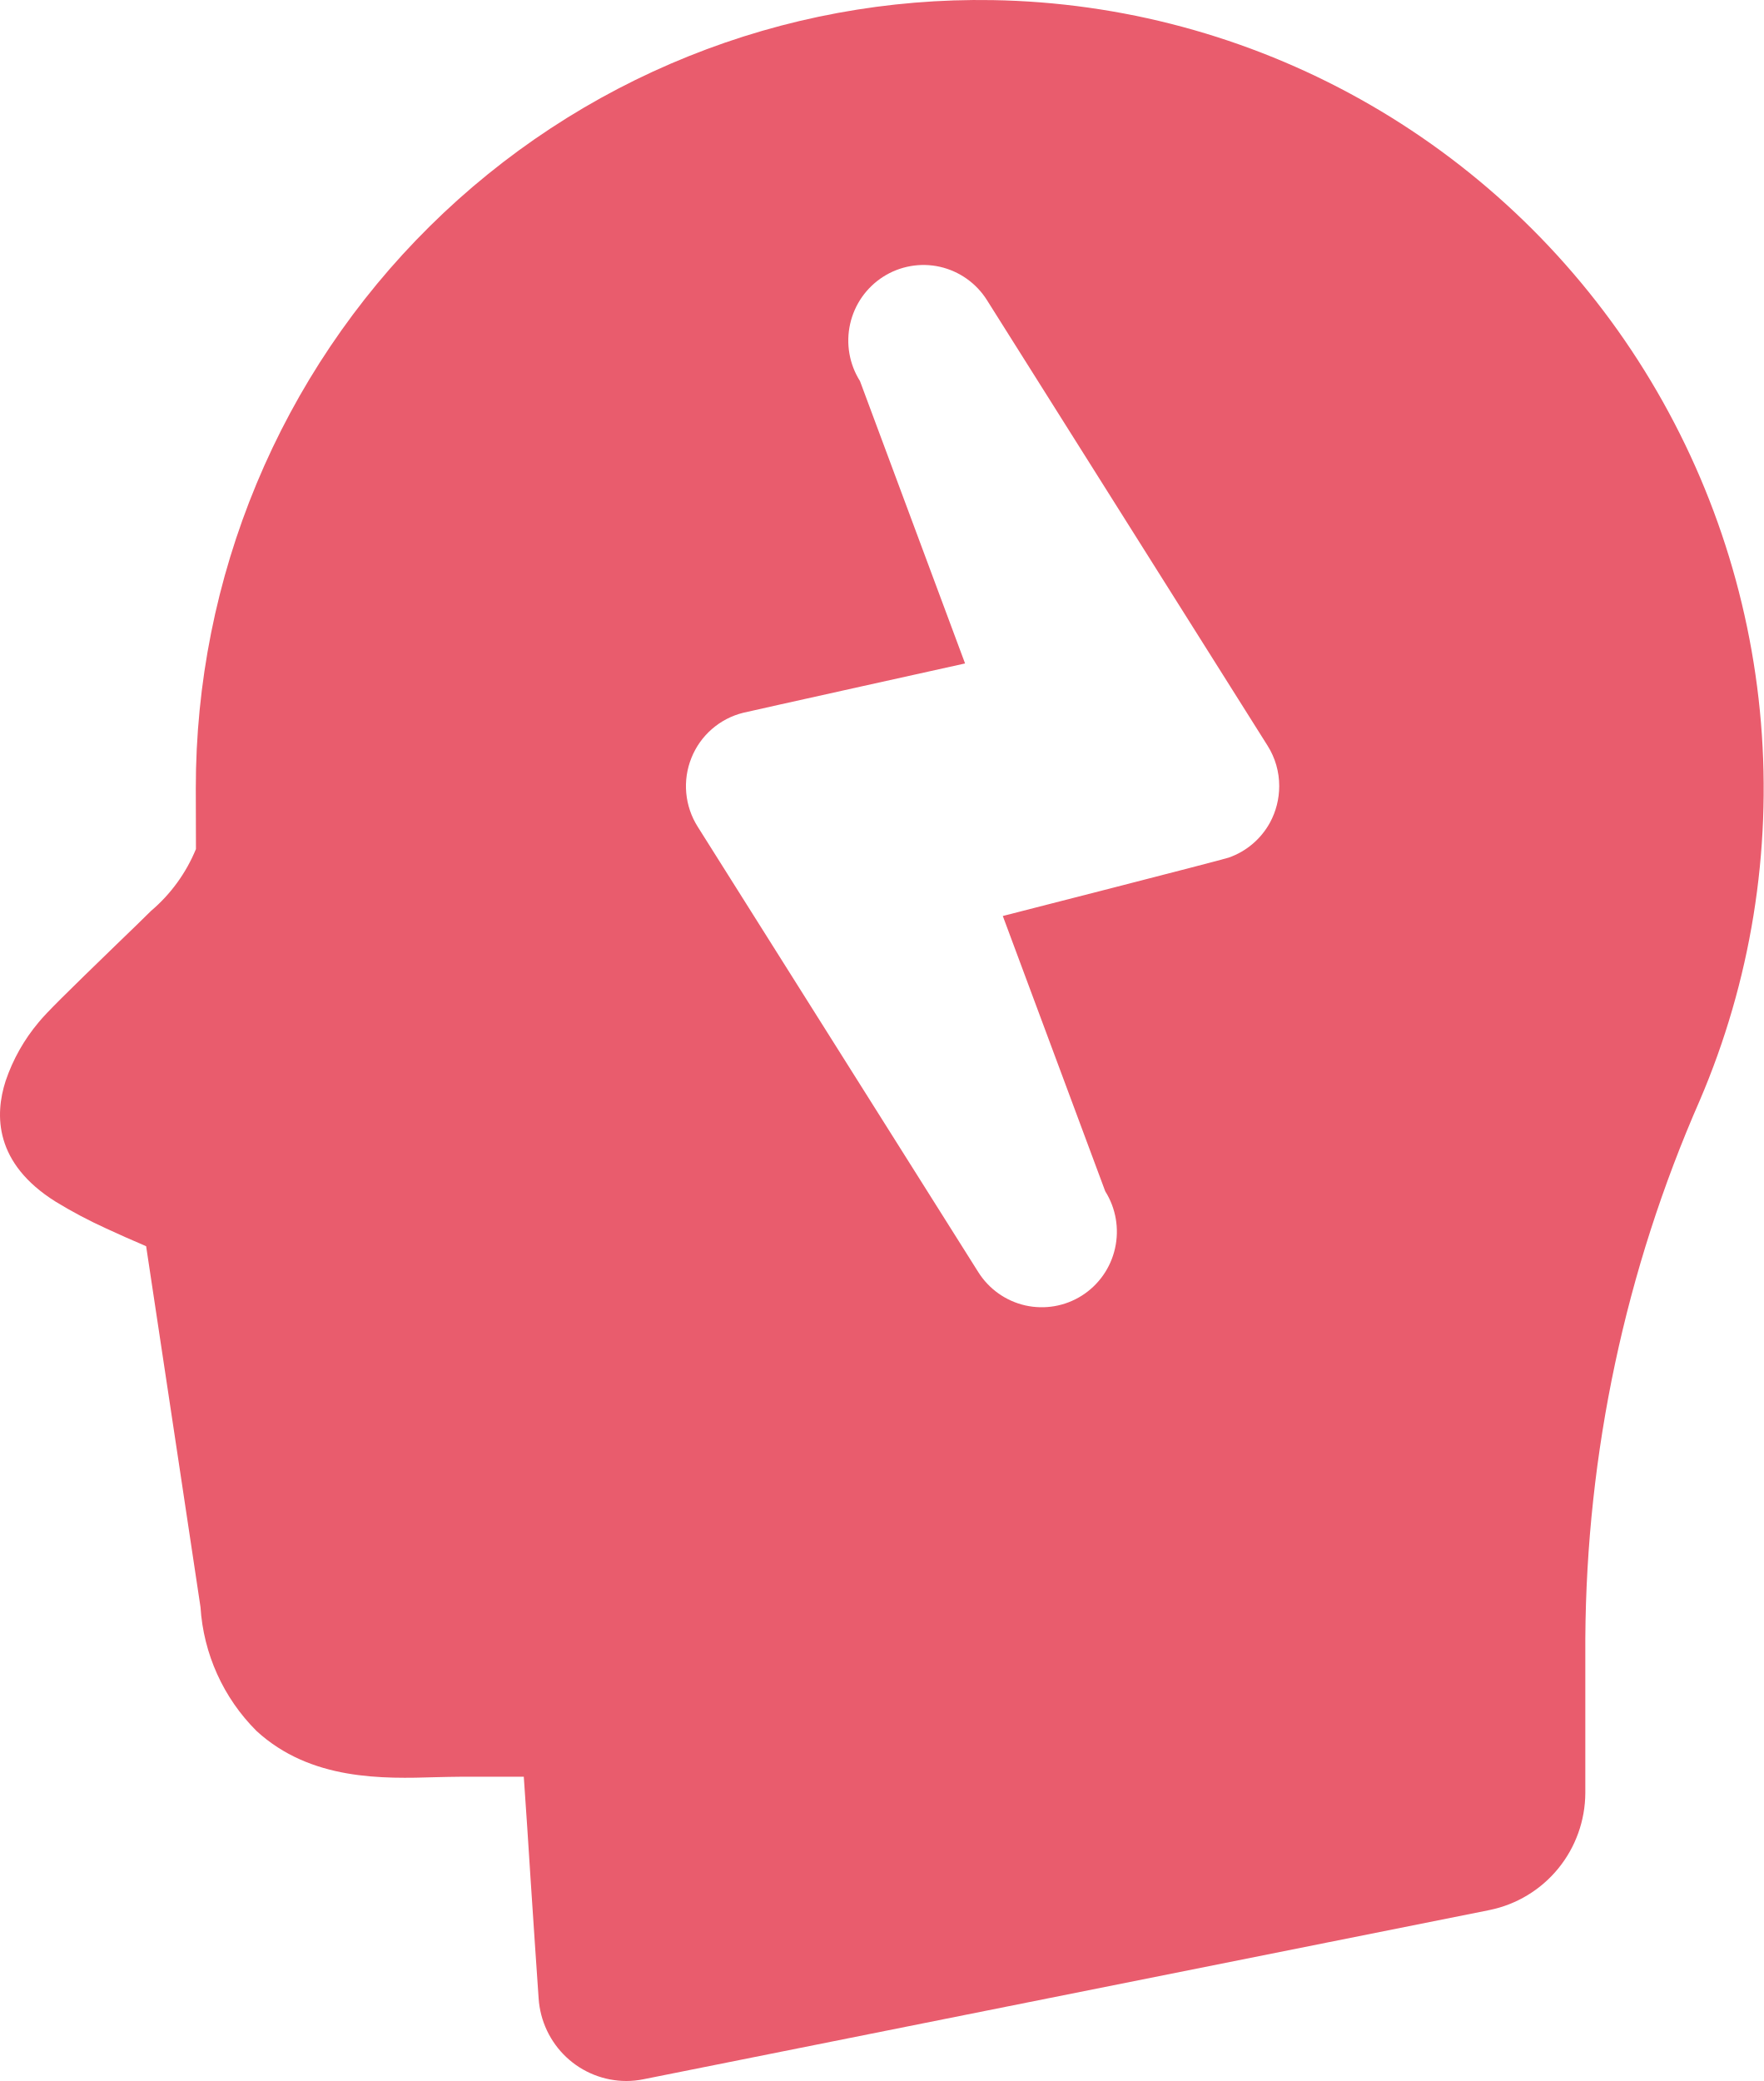
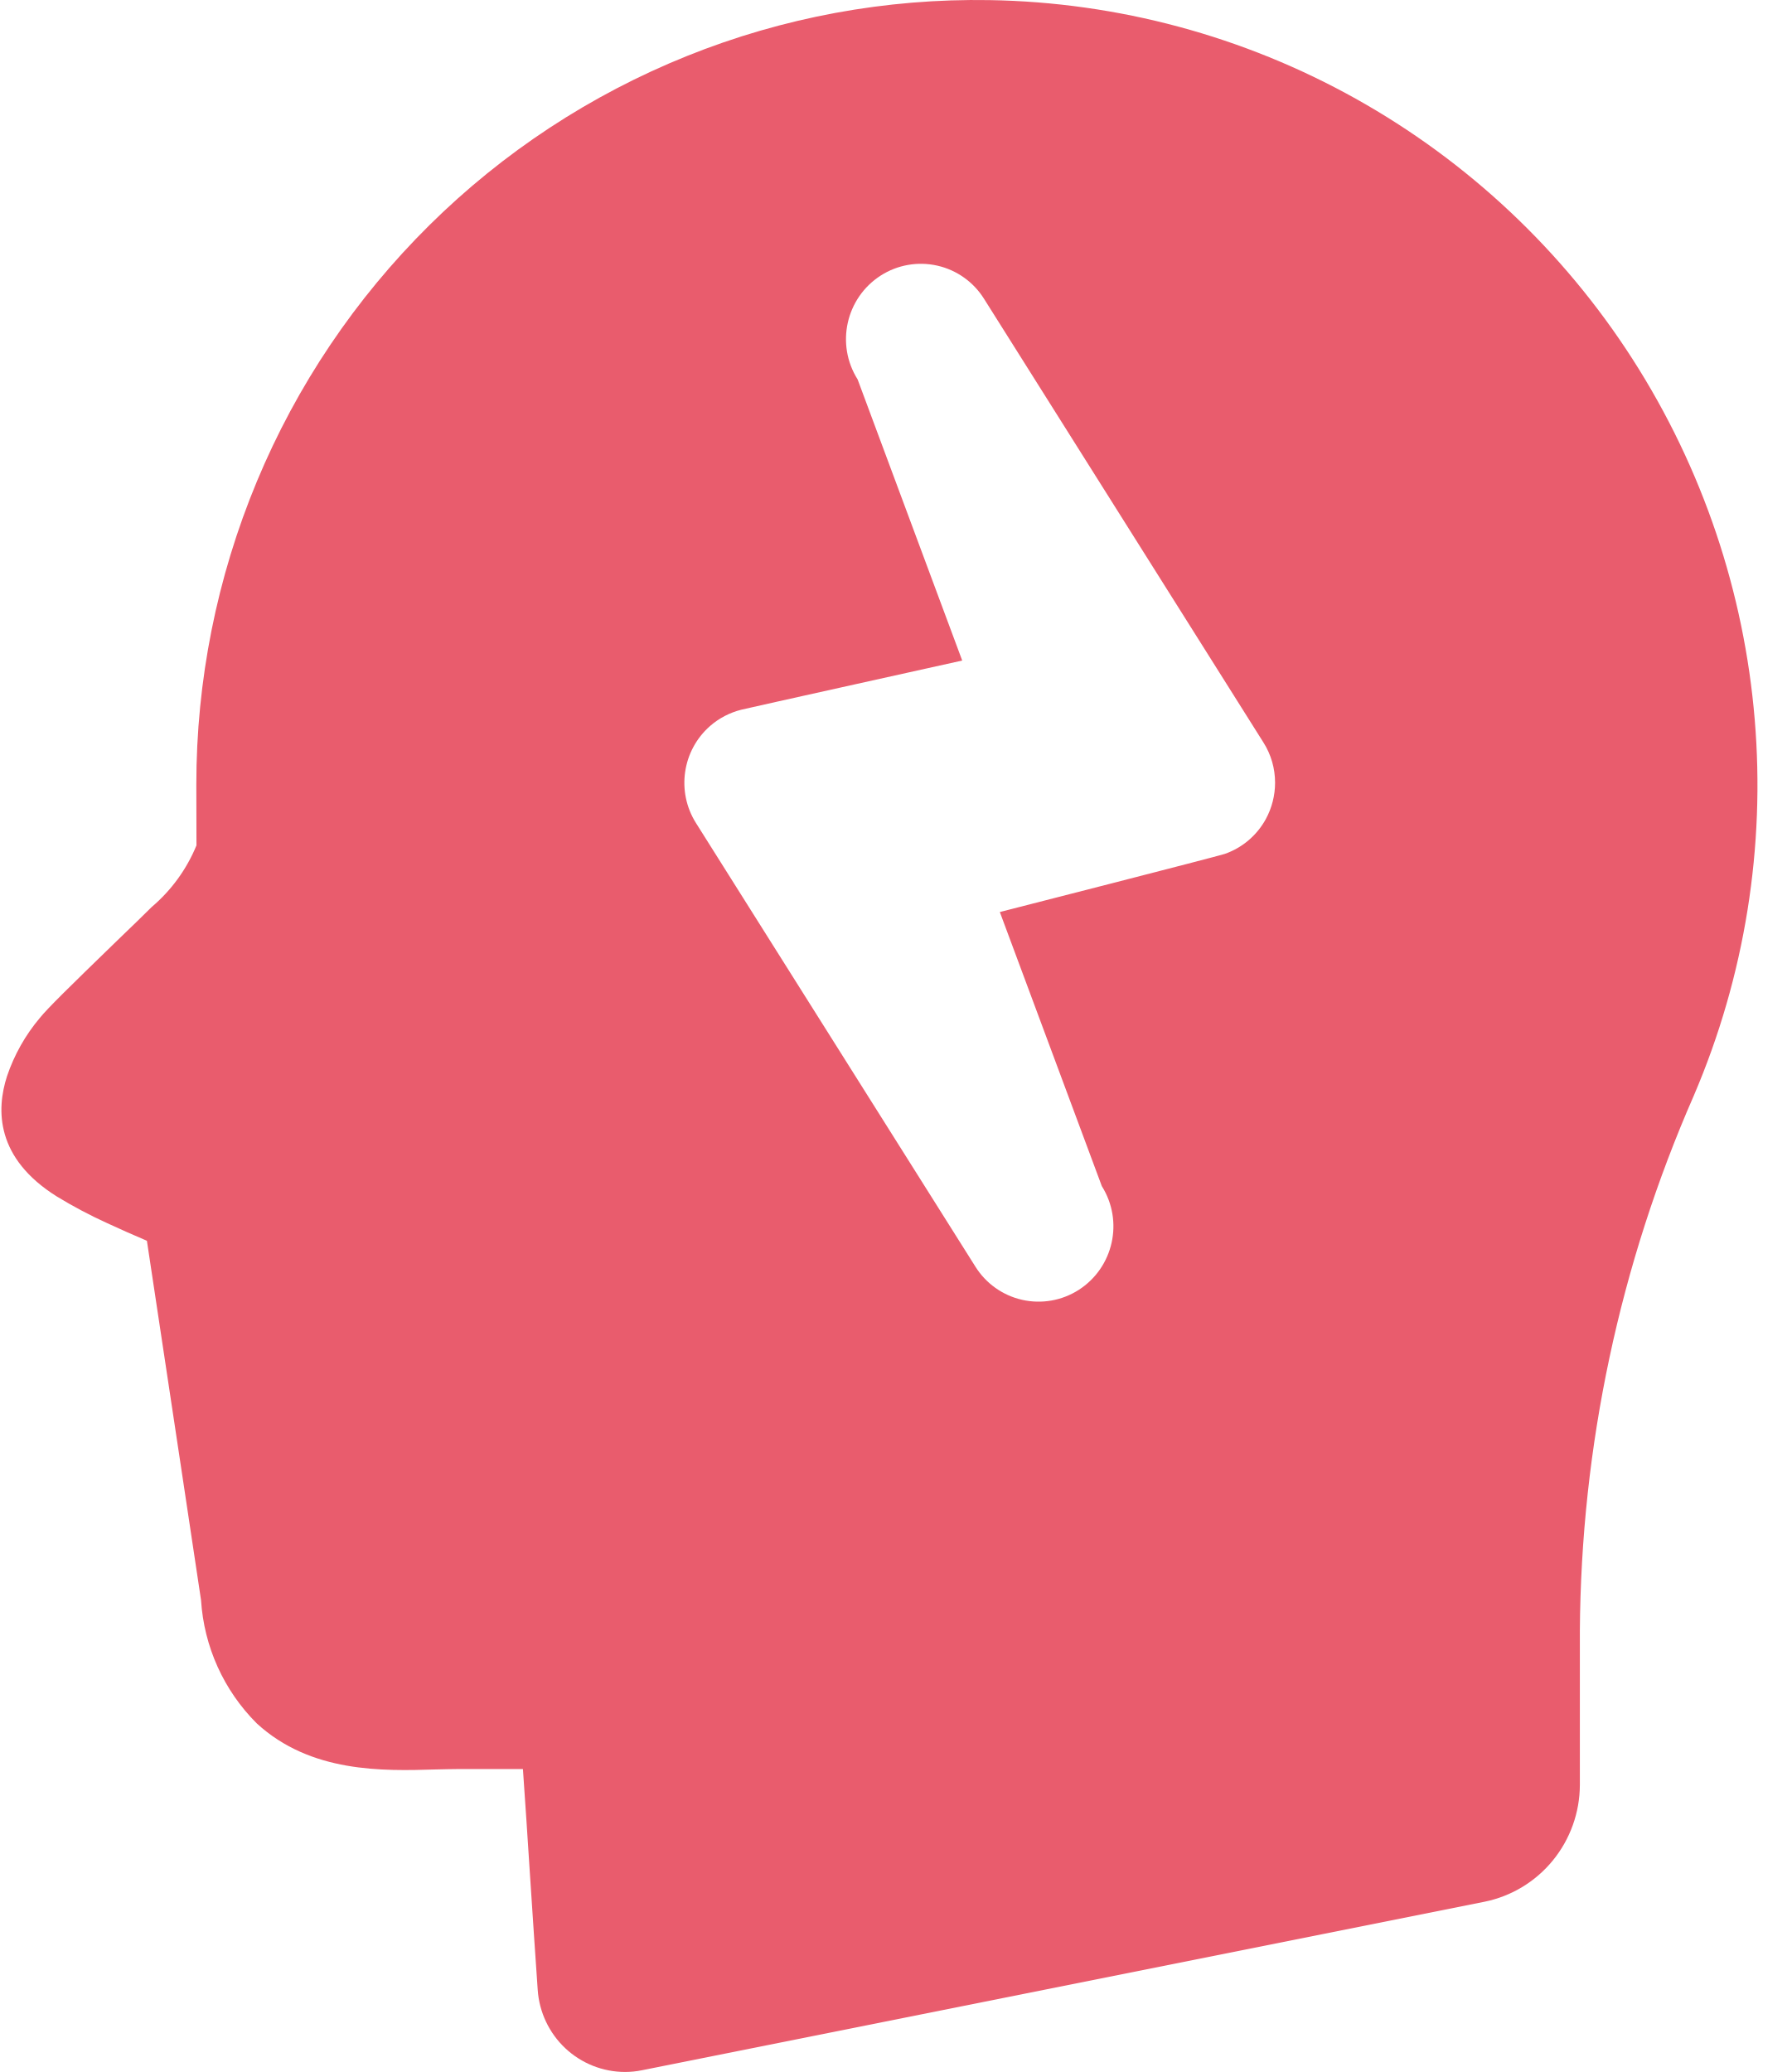
- <svg xmlns="http://www.w3.org/2000/svg" width="50" height="59" viewBox="0 0 50 59" fill="none">
-   <path d="M28.138 0.003C25.189 -0.047 22.259 0.494 19.52 1.595C16.781 2.695 14.288 4.333 12.185 6.414C10.082 8.494 8.413 10.975 7.274 13.711C6.135 16.447 5.549 19.384 5.551 22.35C5.551 22.459 5.551 23.087 5.555 24.072C5.276 24.751 4.839 25.353 4.28 25.827C4.059 26.049 3.697 26.397 3.297 26.783C1.872 28.165 1.326 28.701 1.097 28.982C0.684 29.472 0.366 30.036 0.16 30.645C-0.152 31.609 -0.161 32.983 1.581 34.072C2.043 34.354 2.521 34.607 3.014 34.831C3.372 34.998 3.734 35.157 4.097 35.312L4.143 35.333C4.717 39.154 5.63 45.179 5.684 45.564C5.768 46.89 6.333 48.139 7.271 49.075C8.808 50.487 10.862 50.432 12.366 50.386C12.595 50.382 12.824 50.374 13.037 50.374H14.849C14.911 51.237 14.982 52.339 15.044 53.311C15.124 54.505 15.203 55.715 15.27 56.662C15.313 57.296 15.594 57.89 16.055 58.324C16.517 58.758 17.125 58.999 17.756 59C17.92 59 18.084 58.983 18.244 58.95L42.227 54.153C42.99 53.998 43.678 53.583 44.173 52.978C44.668 52.373 44.94 51.614 44.943 50.83V46.448C44.975 41.195 46.079 36.005 48.188 31.198C49.632 27.826 50.227 24.148 49.922 20.489C49.617 16.831 48.421 13.304 46.439 10.22C44.458 7.137 41.751 4.592 38.559 2.81C35.367 1.028 31.788 0.064 28.138 0.003ZM36.003 23.322C35.748 23.788 35.331 24.141 34.832 24.315C34.611 24.39 28.429 25.97 28.429 25.97L31.333 33.775C31.635 34.255 31.735 34.836 31.611 35.39C31.488 35.945 31.15 36.427 30.673 36.731C30.195 37.035 29.617 37.135 29.066 37.011C28.515 36.886 28.036 36.547 27.734 36.067L19.777 23.435C19.596 23.148 19.486 22.822 19.455 22.484C19.424 22.145 19.474 21.805 19.601 21.489C19.727 21.174 19.925 20.894 20.181 20.671C20.436 20.449 20.74 20.29 21.068 20.209C21.231 20.167 27.359 18.81 27.359 18.81L24.38 10.804C24.23 10.566 24.128 10.301 24.08 10.024C24.032 9.746 24.039 9.462 24.1 9.188C24.161 8.913 24.276 8.653 24.436 8.423C24.598 8.193 24.802 7.997 25.038 7.846C25.516 7.542 26.094 7.44 26.645 7.564C27.197 7.689 27.677 8.028 27.979 8.508L35.936 21.143C36.152 21.485 36.266 21.882 36.265 22.287C36.265 22.649 36.175 23.005 36.003 23.322Z" fill="#E95C6D" />
+ <svg xmlns="http://www.w3.org/2000/svg" width="51" height="59" viewBox="0 0 51 59" fill="none">
+   <path d="M28.177.003c-2.95-.05-5.879.49-8.618 1.592a22.199 22.199 0 00-7.335 4.819 22.344 22.344 0 00-4.911 7.297A22.447 22.447 0 005.59 22.35c0 .109 0 .737.004 1.722a4.585 4.585 0 01-1.275 1.755c-.22.222-.583.57-.983.956-1.425 1.382-1.97 1.918-2.2 2.2A5.109 5.109 0 00.2 30.644c-.312.964-.32 2.338 1.42 3.427.463.282.941.535 1.434.759.358.167.72.326 1.083.481l.046.021c.575 3.821 1.487 9.846 1.541 10.231a5.444 5.444 0 001.587 3.511c1.537 1.412 3.591 1.357 5.095 1.311.229-.004.458-.012.67-.012h1.813c.062.863.133 1.965.196 2.937.079 1.194.158 2.404.225 3.351.043.634.324 1.228.785 1.662.462.434 1.07.675 1.701.676.164 0 .328-.017.488-.05l23.983-4.797a3.379 3.379 0 001.946-1.175 3.414 3.414 0 00.77-2.148v-4.382a38.553 38.553 0 013.245-15.25 22.47 22.47 0 00-1.749-20.978 22.282 22.282 0 00-7.88-7.41A22.133 22.133 0 0028.177.003zm7.865 23.319c-.255.466-.672.82-1.17.993-.222.075-6.404 1.655-6.404 1.655l2.904 7.805a2.152 2.152 0 01-.66 2.956 2.12 2.12 0 01-2.94-.664l-7.956-12.632a2.151 2.151 0 01.404-2.764c.255-.222.56-.38.887-.462.163-.042 6.29-1.4 6.29-1.4l-2.978-8.005a2.152 2.152 0 01.658-2.958 2.121 2.121 0 012.941.662l7.957 12.636c.216.341.33.738.33 1.143 0 .362-.091.718-.263 1.035z" fill="#E95C6D" />
</svg>
